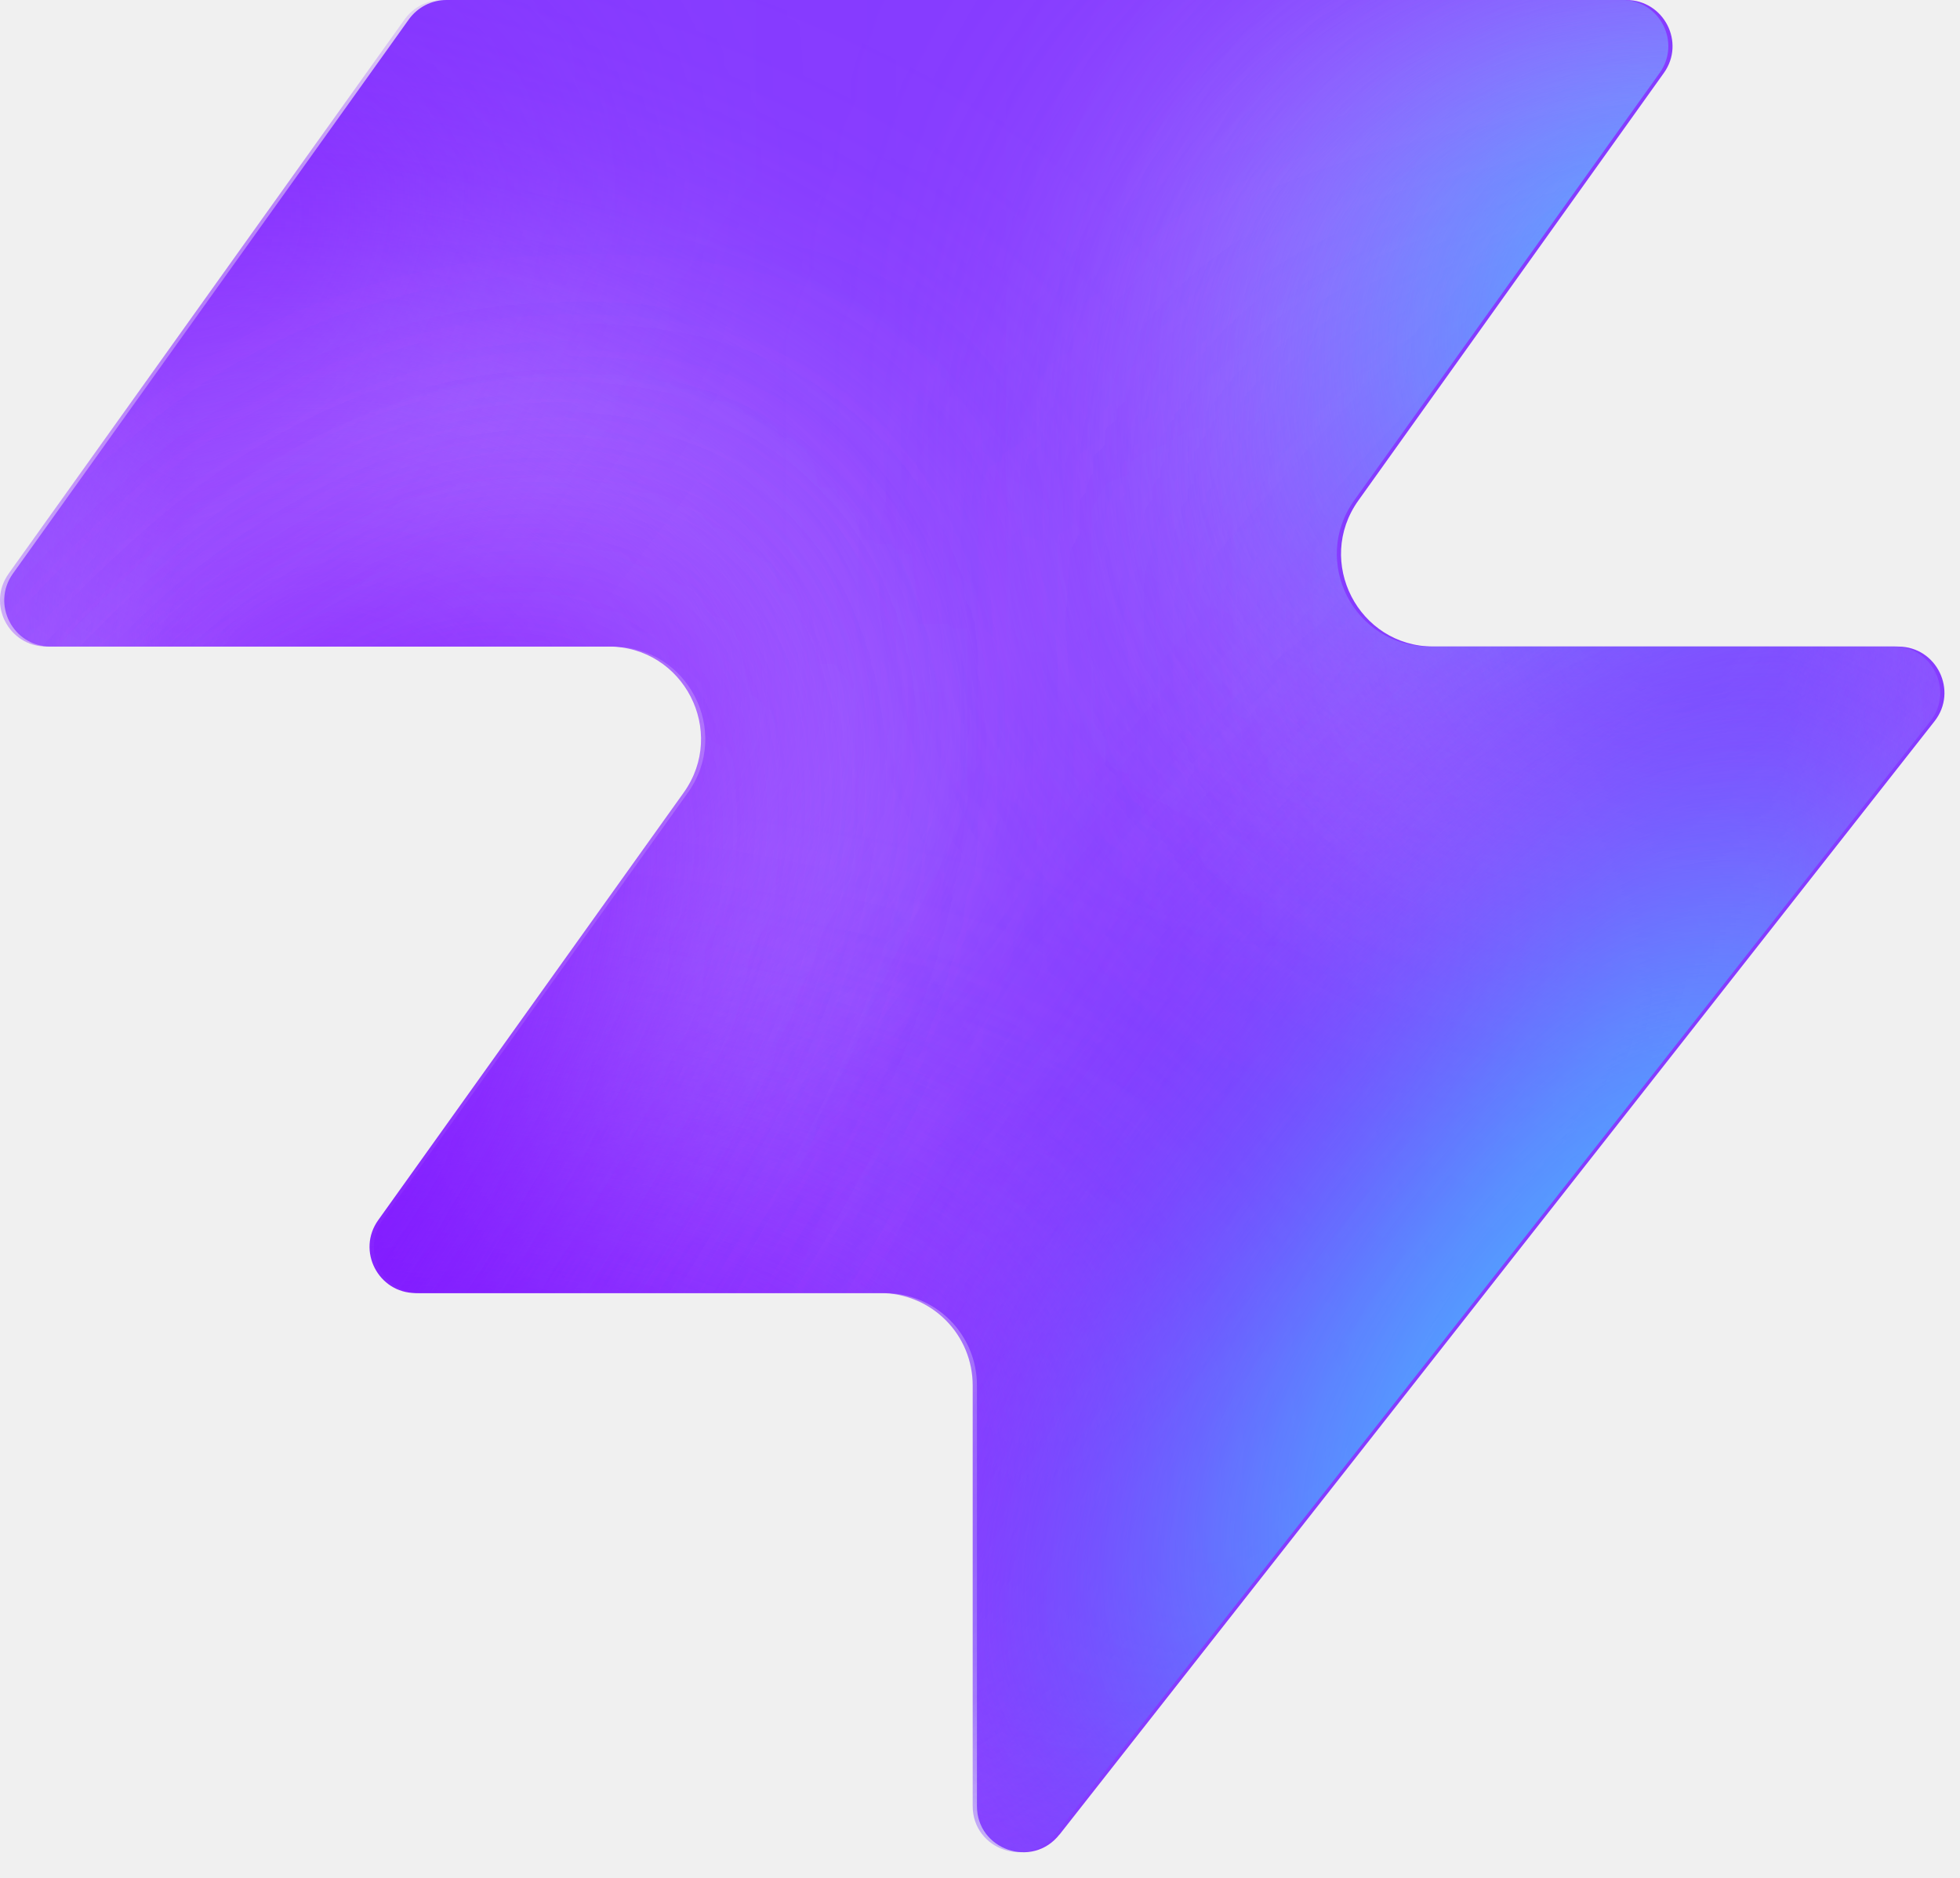
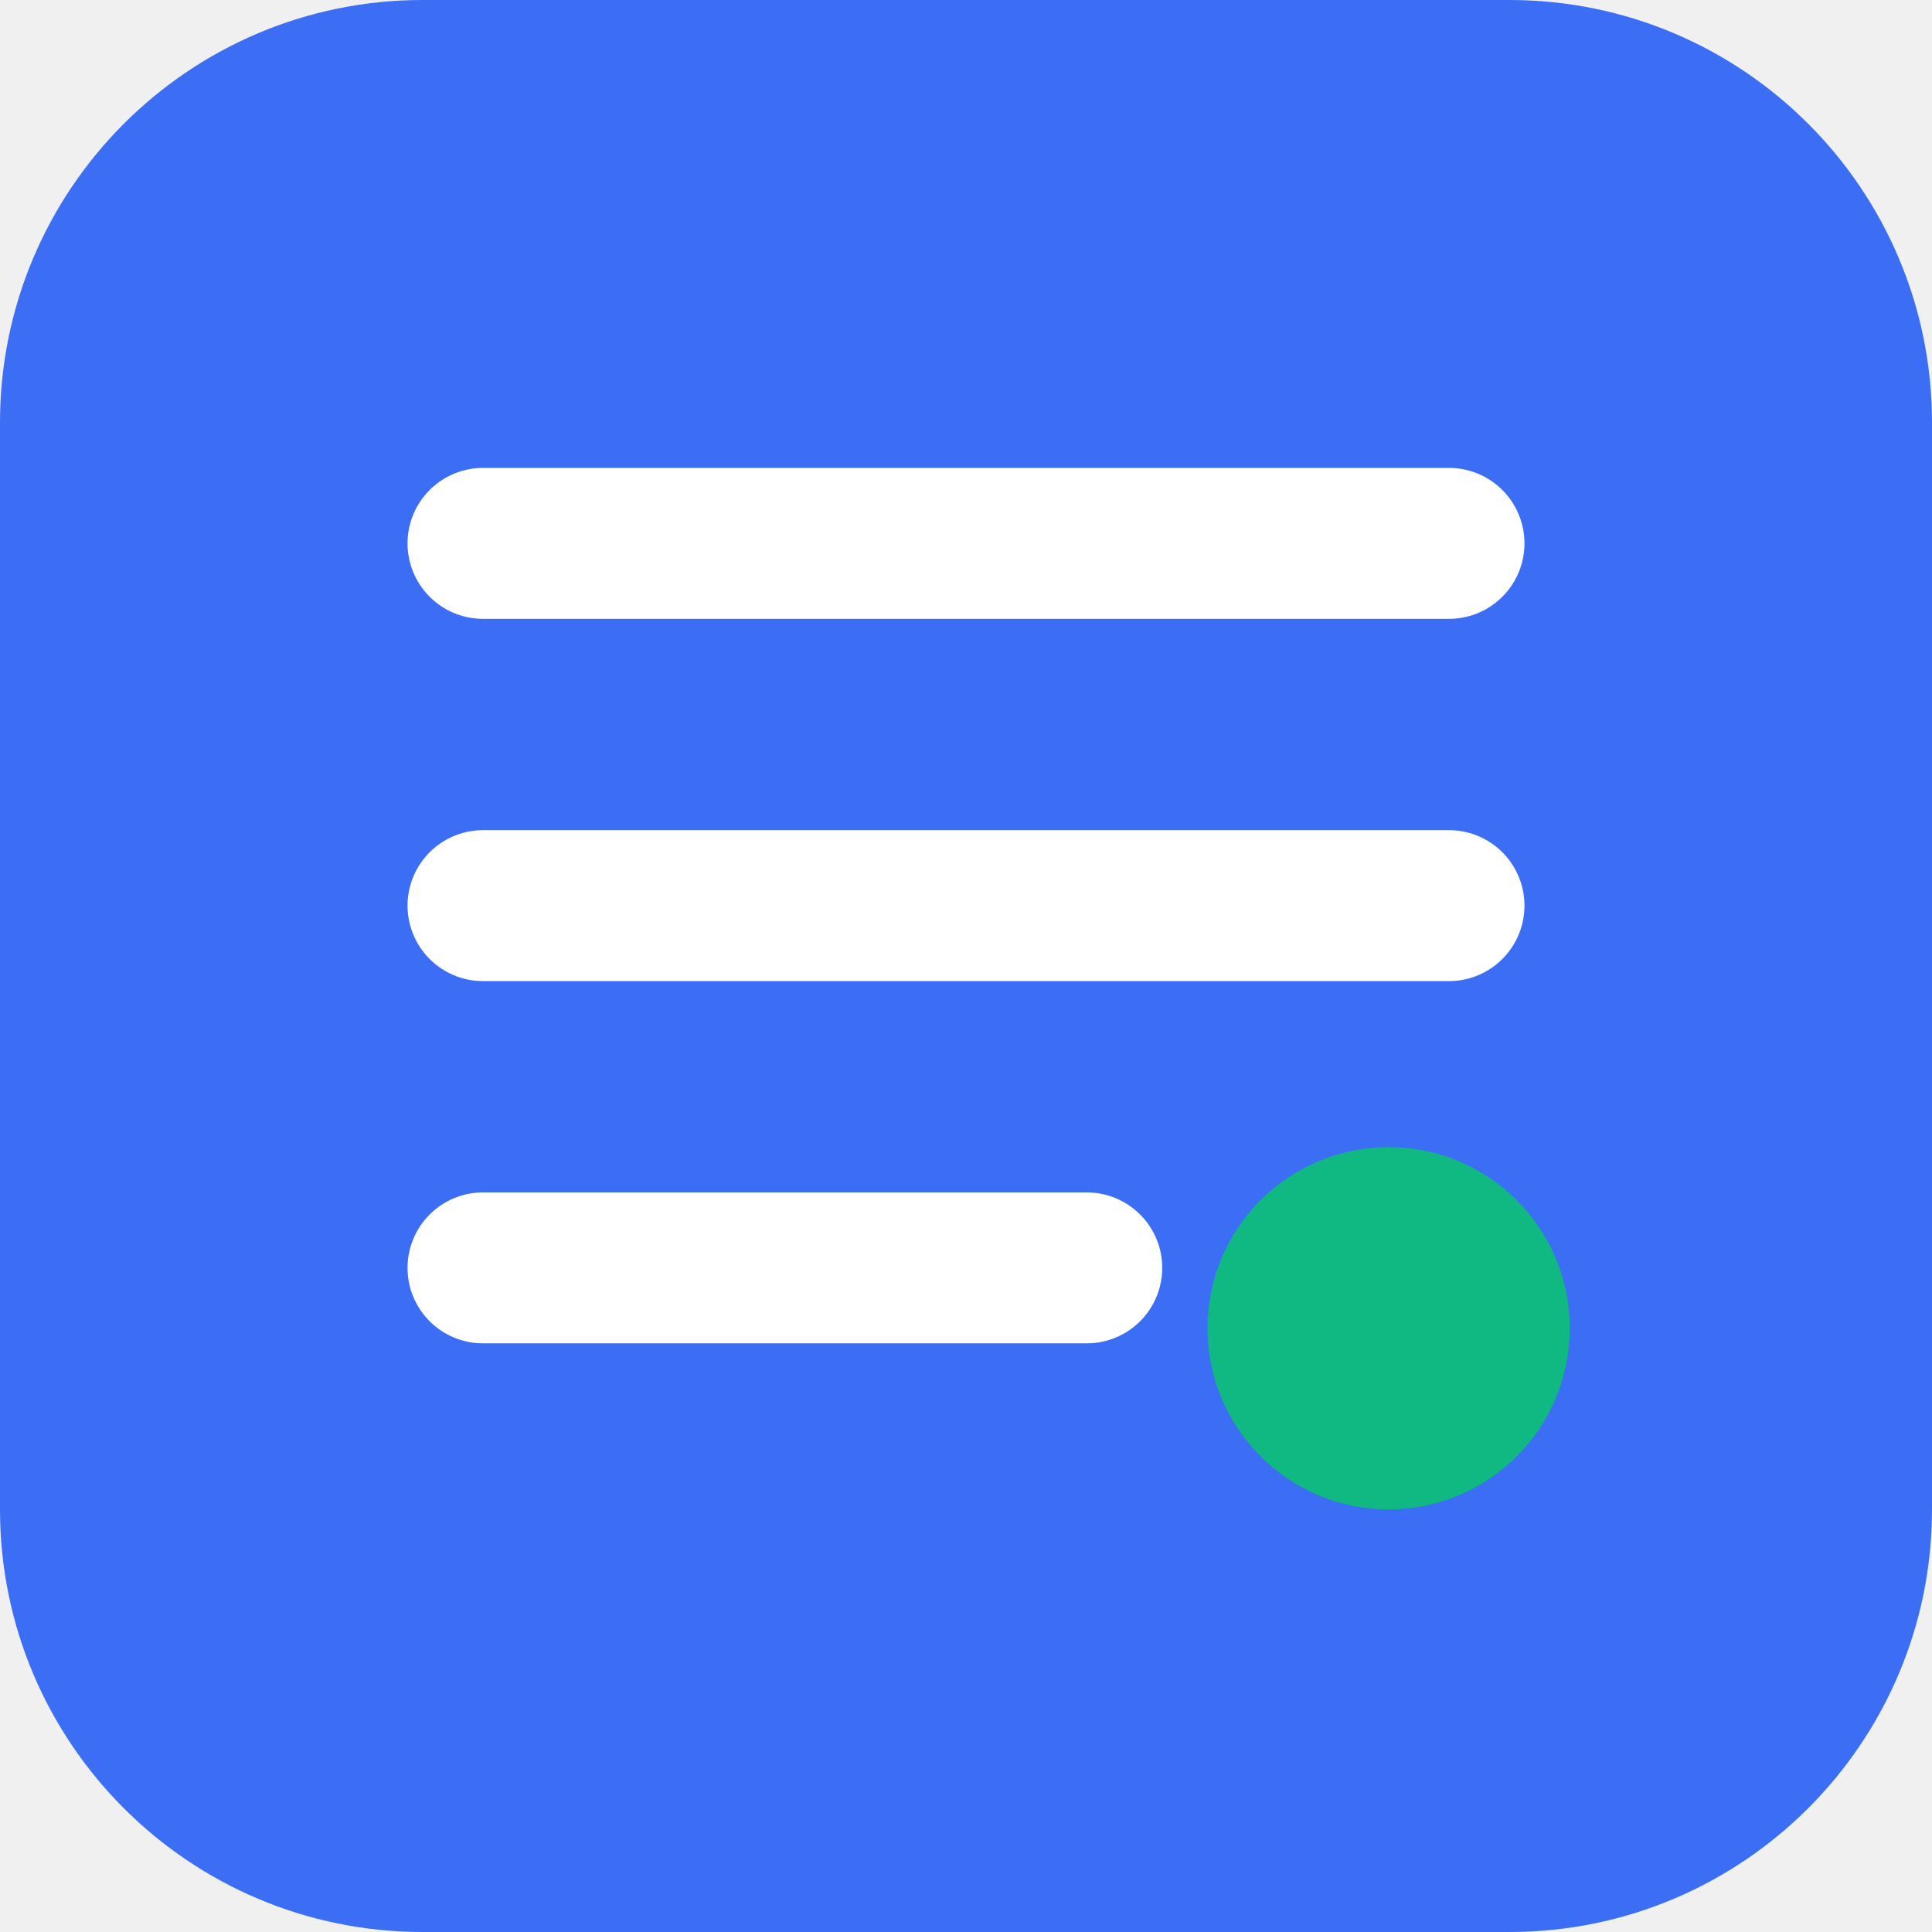
- <svg xmlns="http://www.w3.org/2000/svg" width="48" height="46" fill="none" viewBox="0 0 48 46">
-   <path fill="#863bff" d="M25.946 44.938c-.664.845-2.021.375-2.021-.698V33.937a2.26 2.26 0 0 0-2.262-2.262H10.287c-.92 0-1.456-1.04-.92-1.788l7.48-10.471c1.07-1.497 0-3.578-1.842-3.578H1.237c-.92 0-1.456-1.04-.92-1.788L10.013.474c.214-.297.556-.474.92-.474h28.894c.92 0 1.456 1.04.92 1.788l-7.48 10.471c-1.07 1.498 0 3.579 1.842 3.579h11.377c.943 0 1.473 1.088.89 1.83L25.947 44.94z" style="fill:#863bff;fill:color(display-p3 .525 .23 1);fill-opacity:1" />
-   <mask id="a" width="48" height="46" x="0" y="0" maskUnits="userSpaceOnUse" style="mask-type:alpha">
-     <path fill="#000" d="M25.842 44.938c-.664.844-2.021.375-2.021-.698V33.937a2.26 2.26 0 0 0-2.262-2.262H10.183c-.92 0-1.456-1.04-.92-1.788l7.48-10.471c1.07-1.498 0-3.579-1.842-3.579H1.133c-.92 0-1.456-1.04-.92-1.787L9.91.473c.214-.297.556-.474.92-.474h28.894c.92 0 1.456 1.04.92 1.788l-7.48 10.471c-1.07 1.498 0 3.578 1.842 3.578h11.377c.943 0 1.473 1.088.89 1.832L25.843 44.94z" style="fill:#000;fill-opacity:1" />
-   </mask>
-   <g mask="url(#a)">
-     <g filter="url(#b)">
-       <ellipse cx="5.508" cy="14.704" fill="#ede6ff" rx="5.508" ry="14.704" style="fill:#ede6ff;fill:color(display-p3 .927 .903 1);fill-opacity:1" transform="matrix(.00324 1 1 -.00324 -4.47 31.516)" />
-     </g>
-     <g filter="url(#c)">
-       <ellipse cx="10.399" cy="29.851" fill="#ede6ff" rx="10.399" ry="29.851" style="fill:#ede6ff;fill:color(display-p3 .927 .903 1);fill-opacity:1" transform="matrix(.00324 1 1 -.00324 -39.328 7.883)" />
-     </g>
-     <g filter="url(#d)">
-       <ellipse cx="5.508" cy="30.487" fill="#7e14ff" rx="5.508" ry="30.487" style="fill:#7e14ff;fill:color(display-p3 .492 .077 1);fill-opacity:1" transform="rotate(89.814 -25.913 -14.639)scale(1 -1)" />
-     </g>
-     <g filter="url(#e)">
-       <ellipse cx="5.508" cy="30.599" fill="#7e14ff" rx="5.508" ry="30.599" style="fill:#7e14ff;fill:color(display-p3 .492 .077 1);fill-opacity:1" transform="rotate(89.814 -32.644 -3.334)scale(1 -1)" />
-     </g>
-     <g filter="url(#f)">
-       <ellipse cx="5.508" cy="30.599" fill="#7e14ff" rx="5.508" ry="30.599" style="fill:#7e14ff;fill:color(display-p3 .492 .077 1);fill-opacity:1" transform="matrix(.00324 1 1 -.00324 -34.34 30.47)" />
-     </g>
-     <g filter="url(#g)">
-       <ellipse cx="14.072" cy="22.078" fill="#ede6ff" rx="14.072" ry="22.078" style="fill:#ede6ff;fill:color(display-p3 .927 .903 1);fill-opacity:1" transform="rotate(93.35 24.506 48.493)scale(-1 1)" />
-     </g>
-     <g filter="url(#h)">
-       <ellipse cx="3.47" cy="21.501" fill="#7e14ff" rx="3.47" ry="21.501" style="fill:#7e14ff;fill:color(display-p3 .492 .077 1);fill-opacity:1" transform="rotate(89.009 28.708 47.59)scale(-1 1)" />
-     </g>
-     <g filter="url(#i)">
-       <ellipse cx="3.47" cy="21.501" fill="#7e14ff" rx="3.47" ry="21.501" style="fill:#7e14ff;fill:color(display-p3 .492 .077 1);fill-opacity:1" transform="rotate(89.009 28.708 47.59)scale(-1 1)" />
-     </g>
-     <g filter="url(#j)">
-       <ellipse cx=".387" cy="8.972" fill="#7e14ff" rx="4.407" ry="29.108" style="fill:#7e14ff;fill:color(display-p3 .492 .077 1);fill-opacity:1" transform="rotate(39.51 .387 8.972)" />
-     </g>
-     <g filter="url(#k)">
-       <ellipse cx="47.523" cy="-6.092" fill="#7e14ff" rx="4.407" ry="29.108" style="fill:#7e14ff;fill:color(display-p3 .492 .077 1);fill-opacity:1" transform="rotate(37.892 47.523 -6.092)" />
-     </g>
-     <g filter="url(#l)">
-       <ellipse cx="41.412" cy="6.333" fill="#47bfff" rx="5.971" ry="9.665" style="fill:#47bfff;fill:color(display-p3 .28 .748 1);fill-opacity:1" transform="rotate(37.892 41.412 6.333)" />
-     </g>
-     <g filter="url(#m)">
-       <ellipse cx="-1.879" cy="38.332" fill="#7e14ff" rx="4.407" ry="29.108" style="fill:#7e14ff;fill:color(display-p3 .492 .077 1);fill-opacity:1" transform="rotate(37.892 -1.88 38.332)" />
-     </g>
-     <g filter="url(#n)">
-       <ellipse cx="-1.879" cy="38.332" fill="#7e14ff" rx="4.407" ry="29.108" style="fill:#7e14ff;fill:color(display-p3 .492 .077 1);fill-opacity:1" transform="rotate(37.892 -1.88 38.332)" />
-     </g>
-     <g filter="url(#o)">
-       <ellipse cx="35.651" cy="29.907" fill="#7e14ff" rx="4.407" ry="29.108" style="fill:#7e14ff;fill:color(display-p3 .492 .077 1);fill-opacity:1" transform="rotate(37.892 35.651 29.907)" />
-     </g>
-     <g filter="url(#p)">
-       <ellipse cx="38.418" cy="32.4" fill="#47bfff" rx="5.971" ry="15.297" style="fill:#47bfff;fill:color(display-p3 .28 .748 1);fill-opacity:1" transform="rotate(37.892 38.418 32.4)" />
-     </g>
-   </g>
-   <defs>
-     <filter id="b" width="60.045" height="41.654" x="-19.77" y="16.149" color-interpolation-filters="sRGB" filterUnits="userSpaceOnUse">
-       <feFlood flood-opacity="0" result="BackgroundImageFix" />
-       <feBlend in="SourceGraphic" in2="BackgroundImageFix" result="shape" />
-       <feGaussianBlur result="effect1_foregroundBlur_2002_17158" stdDeviation="7.659" />
-     </filter>
-     <filter id="c" width="90.34" height="51.437" x="-54.613" y="-7.533" color-interpolation-filters="sRGB" filterUnits="userSpaceOnUse">
-       <feFlood flood-opacity="0" result="BackgroundImageFix" />
-       <feBlend in="SourceGraphic" in2="BackgroundImageFix" result="shape" />
-       <feGaussianBlur result="effect1_foregroundBlur_2002_17158" stdDeviation="7.659" />
-     </filter>
-     <filter id="d" width="79.355" height="29.4" x="-49.64" y="2.03" color-interpolation-filters="sRGB" filterUnits="userSpaceOnUse">
-       <feFlood flood-opacity="0" result="BackgroundImageFix" />
-       <feBlend in="SourceGraphic" in2="BackgroundImageFix" result="shape" />
-       <feGaussianBlur result="effect1_foregroundBlur_2002_17158" stdDeviation="4.596" />
-     </filter>
-     <filter id="e" width="79.579" height="29.4" x="-45.045" y="20.029" color-interpolation-filters="sRGB" filterUnits="userSpaceOnUse">
-       <feFlood flood-opacity="0" result="BackgroundImageFix" />
-       <feBlend in="SourceGraphic" in2="BackgroundImageFix" result="shape" />
-       <feGaussianBlur result="effect1_foregroundBlur_2002_17158" stdDeviation="4.596" />
-     </filter>
-     <filter id="f" width="79.579" height="29.4" x="-43.513" y="21.178" color-interpolation-filters="sRGB" filterUnits="userSpaceOnUse">
-       <feFlood flood-opacity="0" result="BackgroundImageFix" />
-       <feBlend in="SourceGraphic" in2="BackgroundImageFix" result="shape" />
-       <feGaussianBlur result="effect1_foregroundBlur_2002_17158" stdDeviation="4.596" />
-     </filter>
-     <filter id="g" width="74.749" height="58.852" x="15.756" y="-17.901" color-interpolation-filters="sRGB" filterUnits="userSpaceOnUse">
-       <feFlood flood-opacity="0" result="BackgroundImageFix" />
-       <feBlend in="SourceGraphic" in2="BackgroundImageFix" result="shape" />
-       <feGaussianBlur result="effect1_foregroundBlur_2002_17158" stdDeviation="7.659" />
-     </filter>
-     <filter id="h" width="61.377" height="25.362" x="23.548" y="2.284" color-interpolation-filters="sRGB" filterUnits="userSpaceOnUse">
-       <feFlood flood-opacity="0" result="BackgroundImageFix" />
-       <feBlend in="SourceGraphic" in2="BackgroundImageFix" result="shape" />
-       <feGaussianBlur result="effect1_foregroundBlur_2002_17158" stdDeviation="4.596" />
-     </filter>
-     <filter id="i" width="61.377" height="25.362" x="23.548" y="2.284" color-interpolation-filters="sRGB" filterUnits="userSpaceOnUse">
-       <feFlood flood-opacity="0" result="BackgroundImageFix" />
-       <feBlend in="SourceGraphic" in2="BackgroundImageFix" result="shape" />
-       <feGaussianBlur result="effect1_foregroundBlur_2002_17158" stdDeviation="4.596" />
-     </filter>
-     <filter id="j" width="56.045" height="63.649" x="-27.636" y="-22.853" color-interpolation-filters="sRGB" filterUnits="userSpaceOnUse">
-       <feFlood flood-opacity="0" result="BackgroundImageFix" />
-       <feBlend in="SourceGraphic" in2="BackgroundImageFix" result="shape" />
-       <feGaussianBlur result="effect1_foregroundBlur_2002_17158" stdDeviation="4.596" />
-     </filter>
-     <filter id="k" width="54.814" height="64.646" x="20.116" y="-38.415" color-interpolation-filters="sRGB" filterUnits="userSpaceOnUse">
-       <feFlood flood-opacity="0" result="BackgroundImageFix" />
-       <feBlend in="SourceGraphic" in2="BackgroundImageFix" result="shape" />
-       <feGaussianBlur result="effect1_foregroundBlur_2002_17158" stdDeviation="4.596" />
-     </filter>
-     <filter id="l" width="33.541" height="35.313" x="24.641" y="-11.323" color-interpolation-filters="sRGB" filterUnits="userSpaceOnUse">
-       <feFlood flood-opacity="0" result="BackgroundImageFix" />
-       <feBlend in="SourceGraphic" in2="BackgroundImageFix" result="shape" />
-       <feGaussianBlur result="effect1_foregroundBlur_2002_17158" stdDeviation="4.596" />
-     </filter>
-     <filter id="m" width="54.814" height="64.646" x="-29.286" y="6.009" color-interpolation-filters="sRGB" filterUnits="userSpaceOnUse">
-       <feFlood flood-opacity="0" result="BackgroundImageFix" />
-       <feBlend in="SourceGraphic" in2="BackgroundImageFix" result="shape" />
-       <feGaussianBlur result="effect1_foregroundBlur_2002_17158" stdDeviation="4.596" />
-     </filter>
-     <filter id="n" width="54.814" height="64.646" x="-29.286" y="6.009" color-interpolation-filters="sRGB" filterUnits="userSpaceOnUse">
-       <feFlood flood-opacity="0" result="BackgroundImageFix" />
-       <feBlend in="SourceGraphic" in2="BackgroundImageFix" result="shape" />
-       <feGaussianBlur result="effect1_foregroundBlur_2002_17158" stdDeviation="4.596" />
-     </filter>
-     <filter id="o" width="54.814" height="64.646" x="8.244" y="-2.416" color-interpolation-filters="sRGB" filterUnits="userSpaceOnUse">
-       <feFlood flood-opacity="0" result="BackgroundImageFix" />
-       <feBlend in="SourceGraphic" in2="BackgroundImageFix" result="shape" />
-       <feGaussianBlur result="effect1_foregroundBlur_2002_17158" stdDeviation="4.596" />
-     </filter>
-     <filter id="p" width="39.409" height="43.623" x="18.713" y="10.588" color-interpolation-filters="sRGB" filterUnits="userSpaceOnUse">
-       <feFlood flood-opacity="0" result="BackgroundImageFix" />
-       <feBlend in="SourceGraphic" in2="BackgroundImageFix" result="shape" />
-       <feGaussianBlur result="effect1_foregroundBlur_2002_17158" stdDeviation="4.596" />
-     </filter>
-   </defs>
+ <svg xmlns="http://www.w3.org/2000/svg" viewBox="0 0 32 32">
+   <rect width="32" height="32" rx="7" fill="#3b6ef5" />
+   <path d="M8 9h16M8 15h16M8 21h10" stroke="#fff" stroke-width="2.5" stroke-linecap="round" />
+   <circle cx="23" cy="22" r="3" fill="#10b981" />
</svg>
